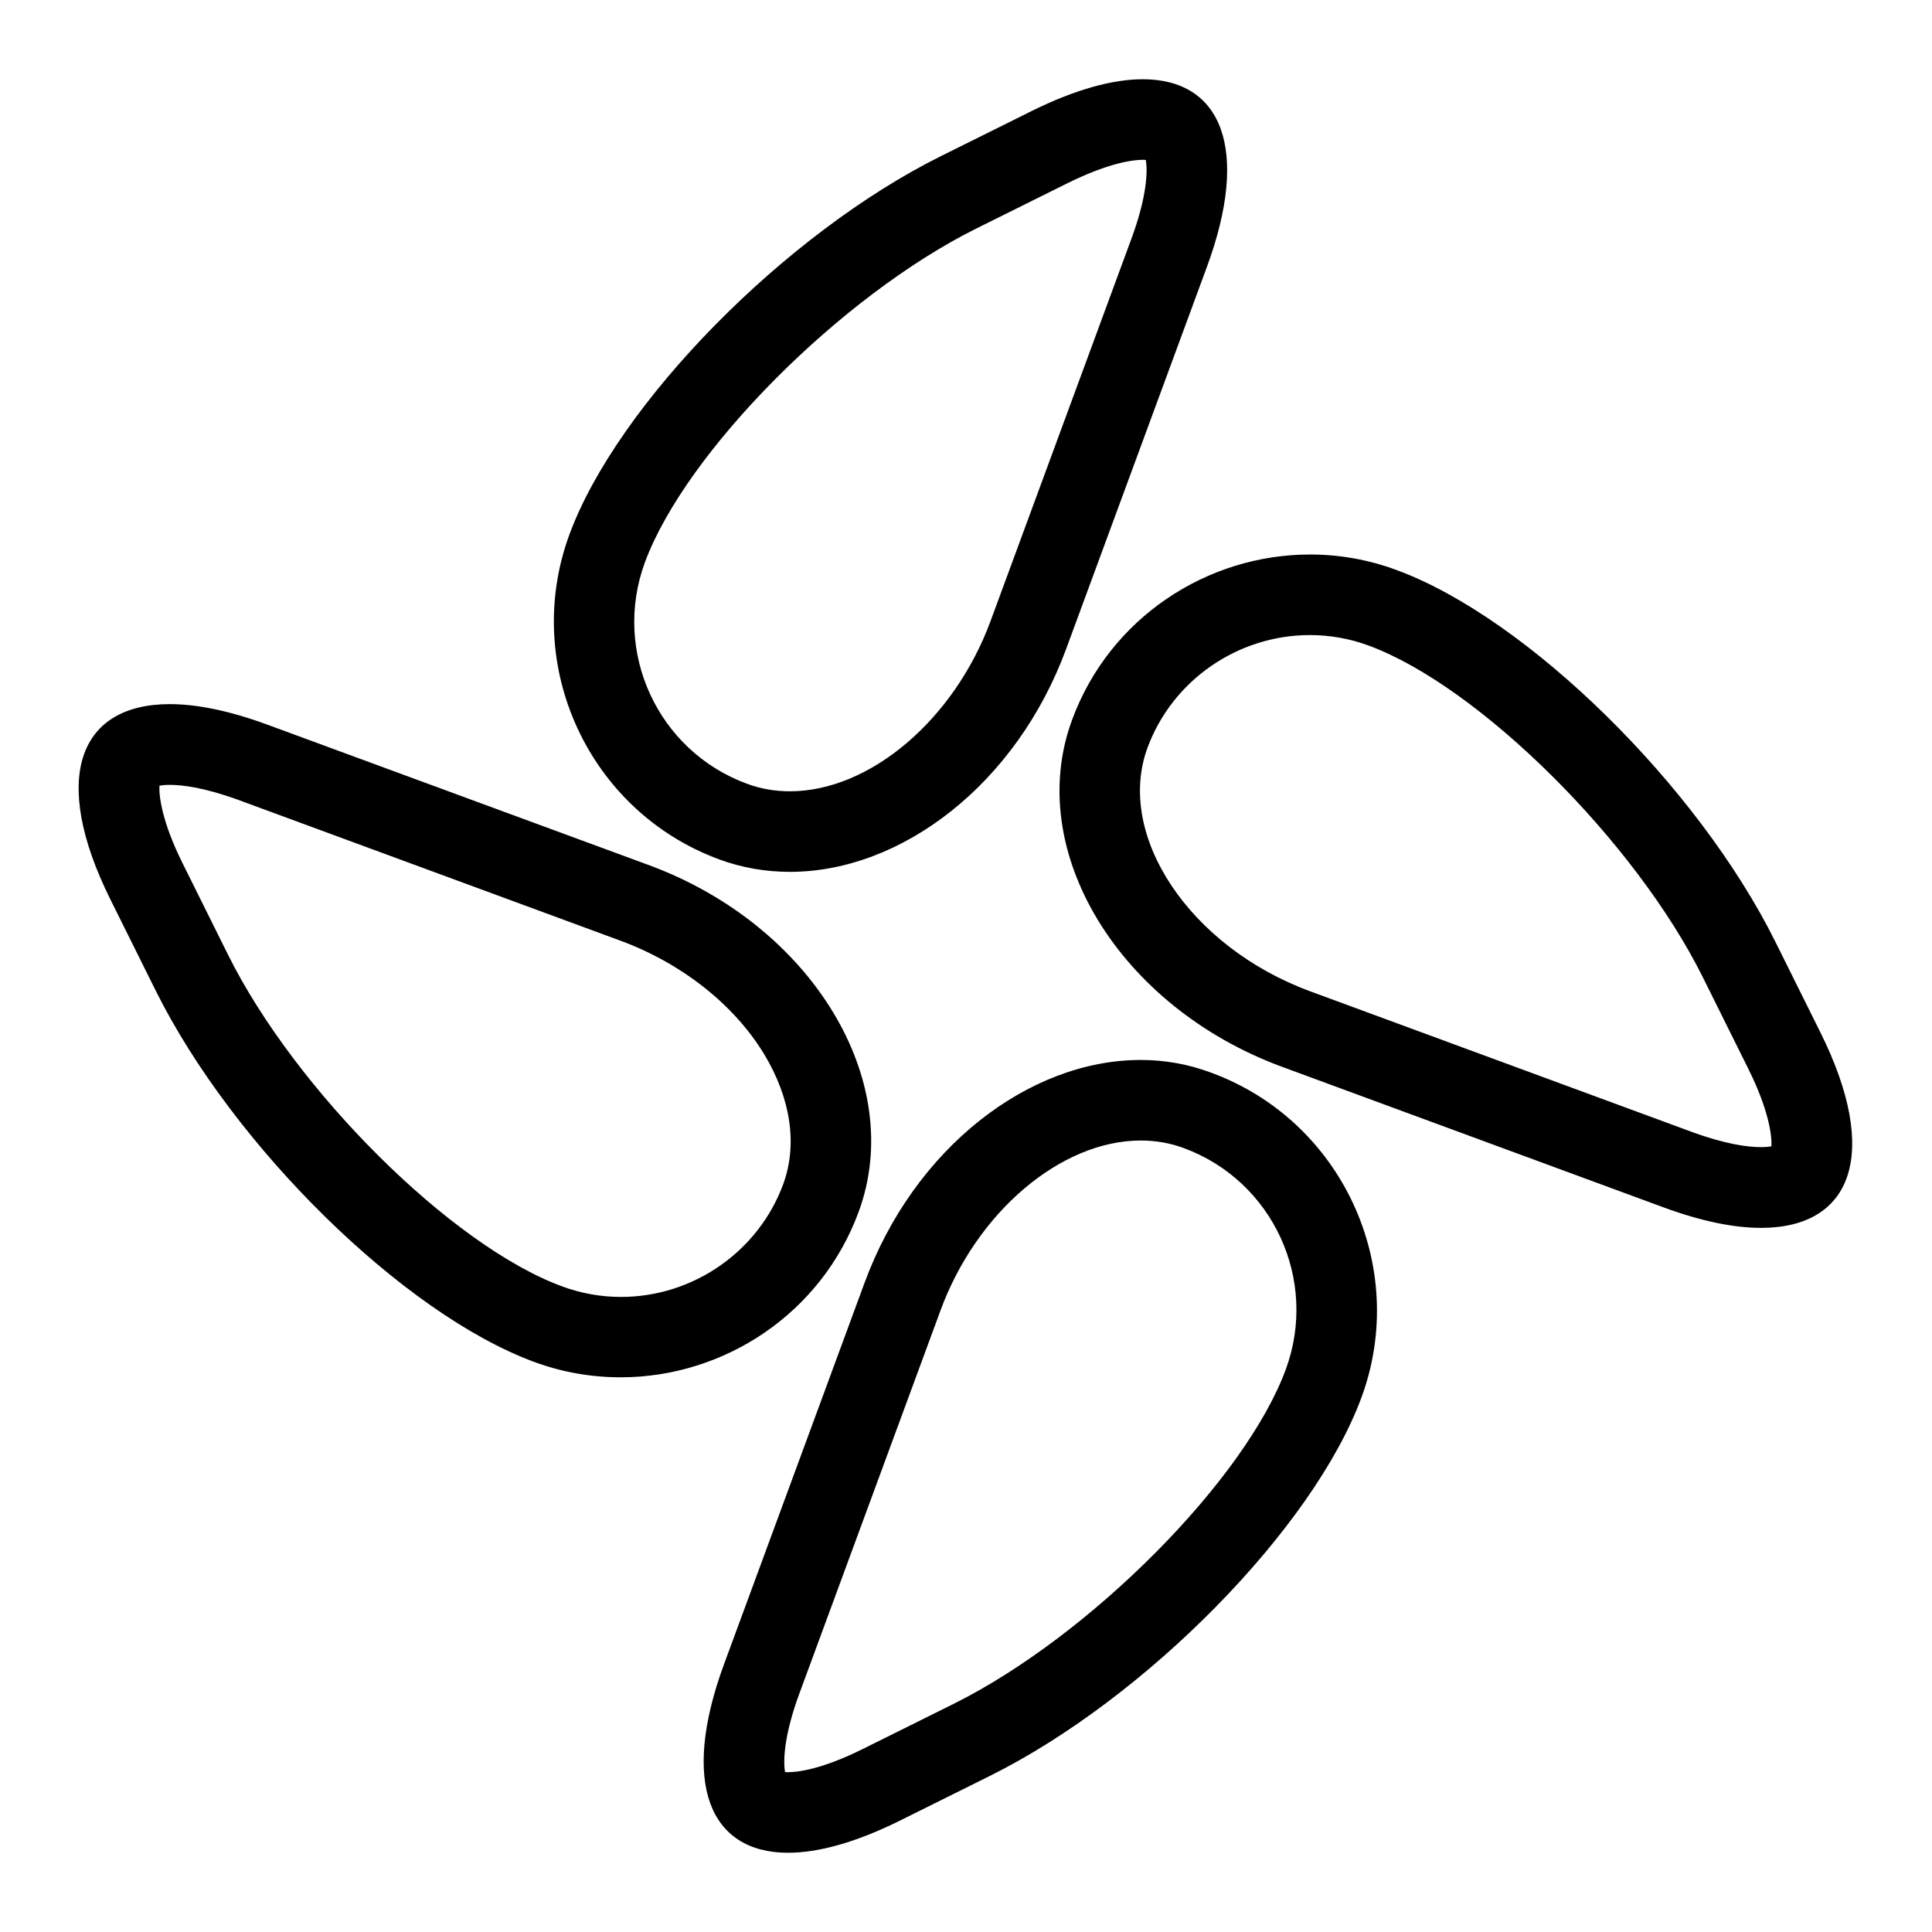
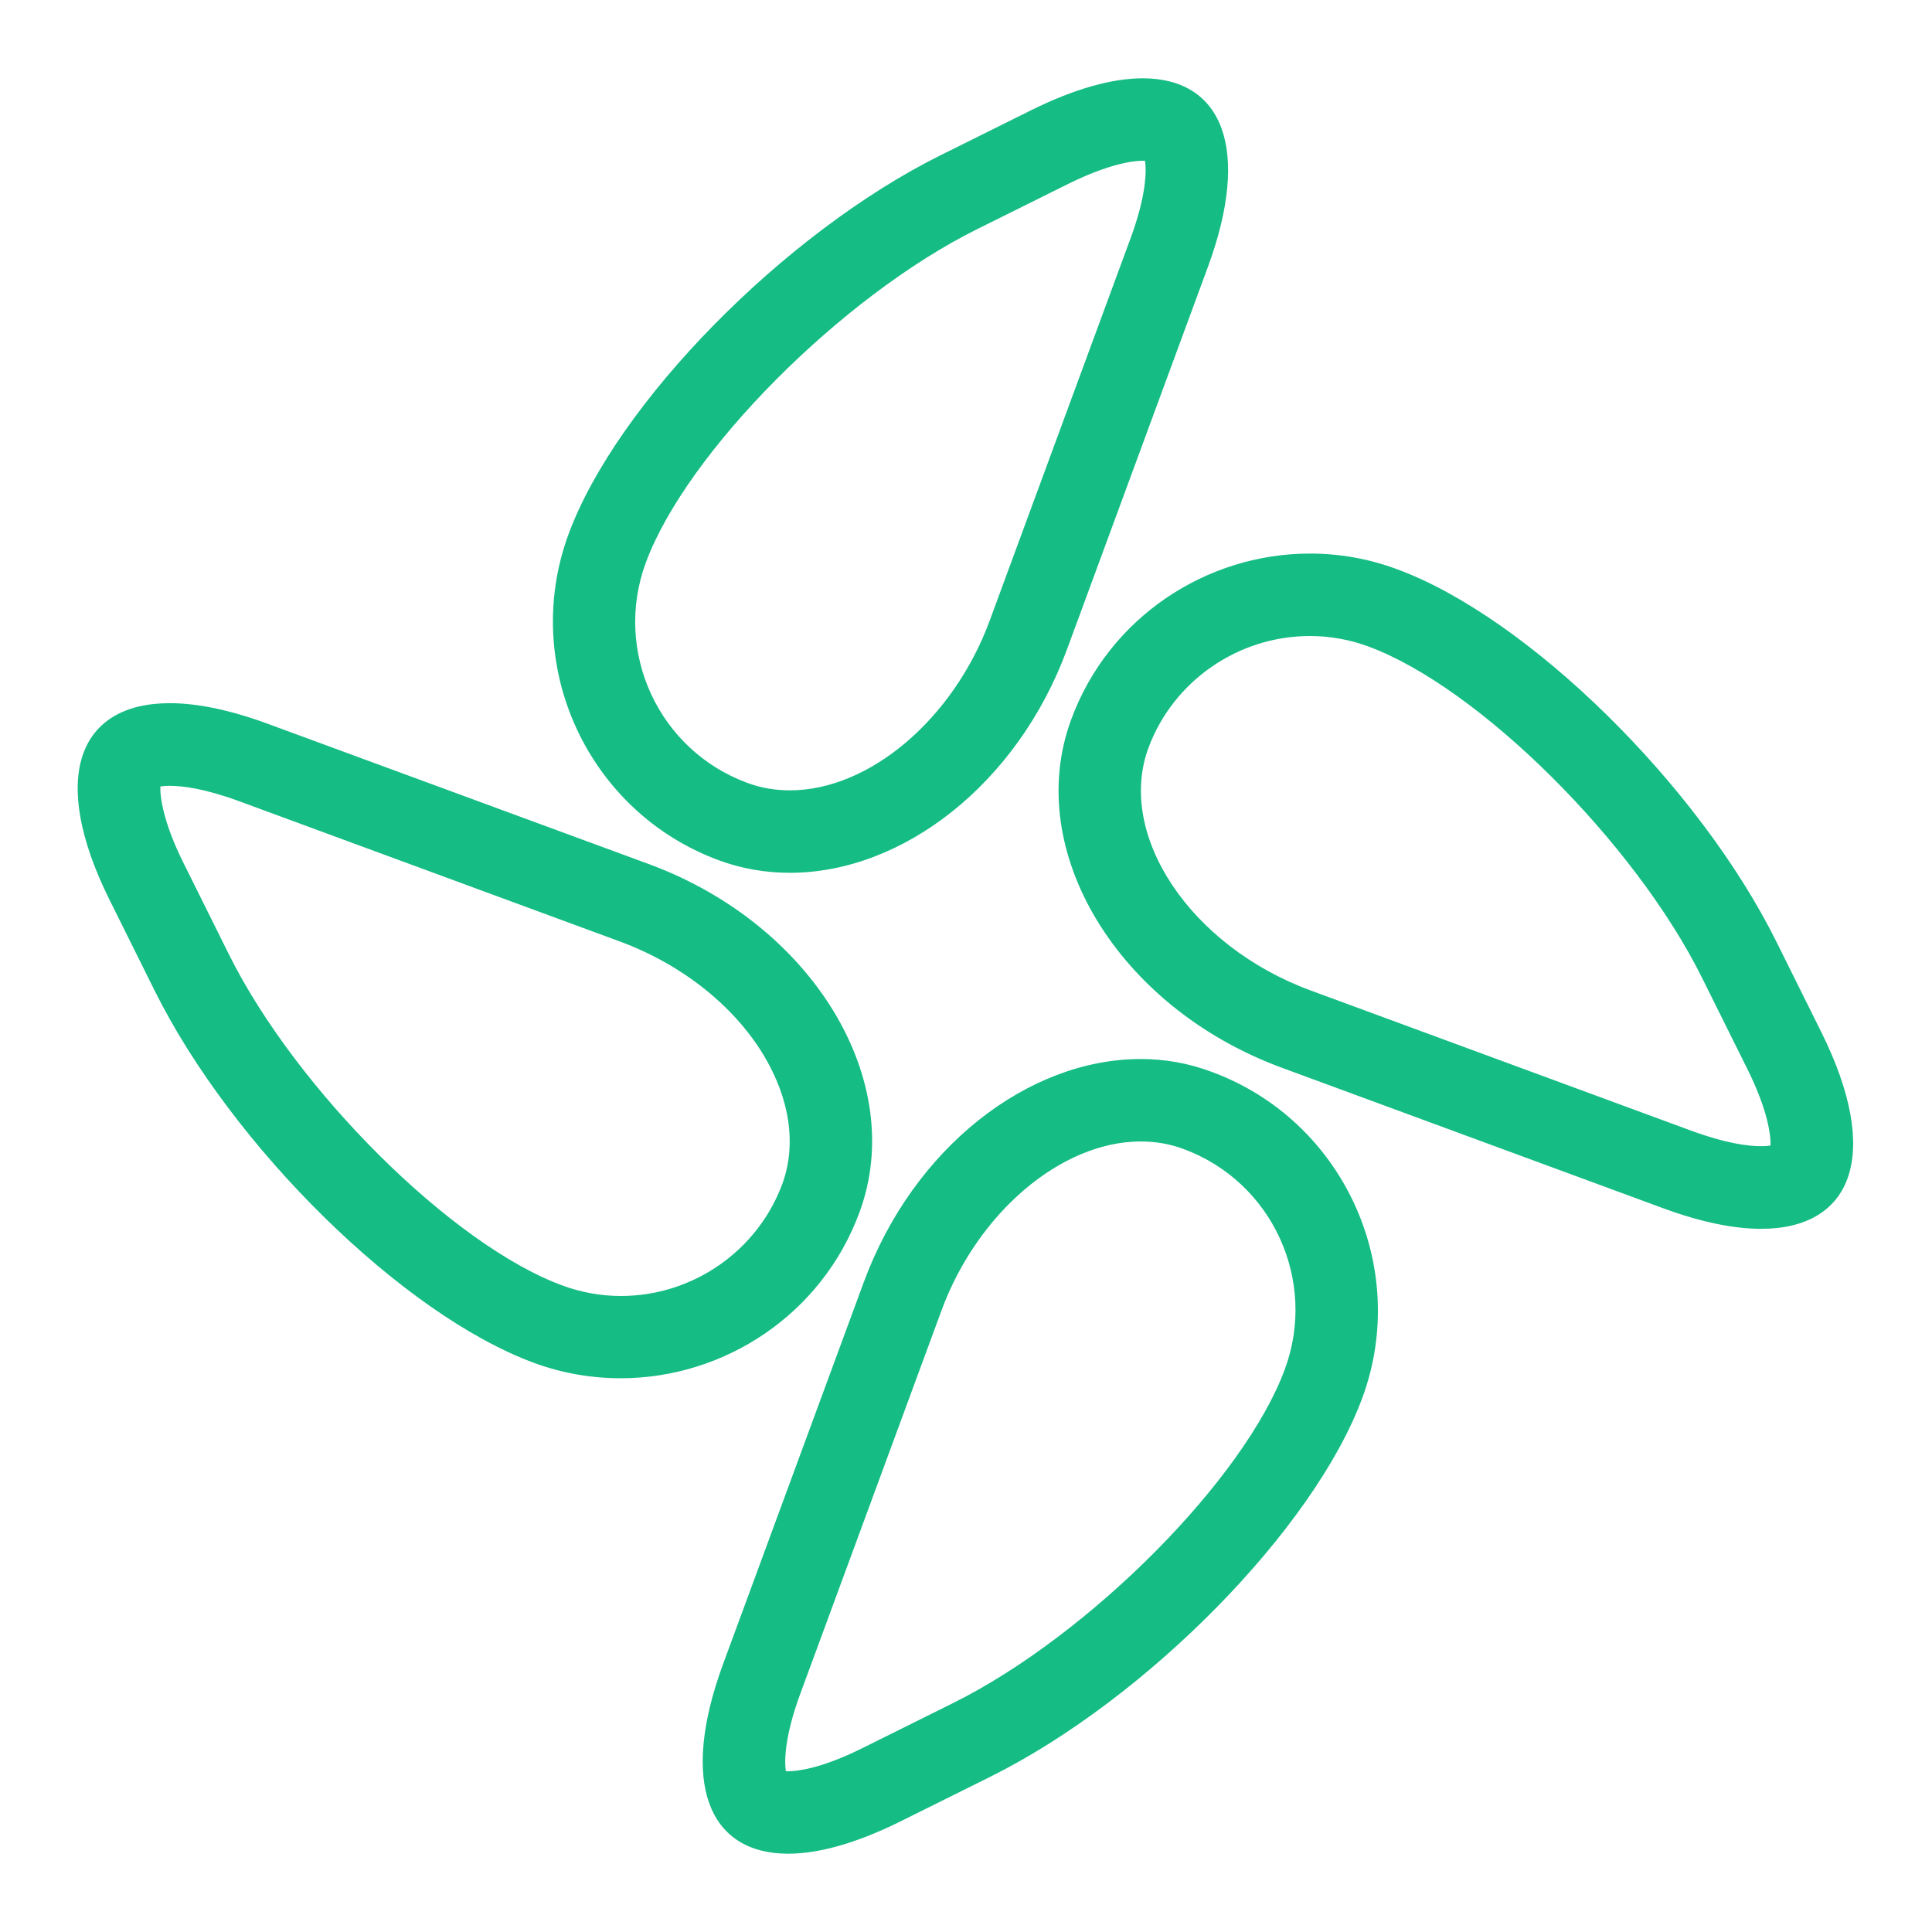
<svg xmlns="http://www.w3.org/2000/svg" width="128" height="128" viewBox="0 0 1024 1024" version="1.1">
-   <path fill="currentColor" d="M605.7 84.7c0.6 0 1.2 0 1.6 0.1 1 5.4 0.8 19.1-7.8 42.2L525 329.2c-19.3 52.3-64 90.2-106.3 90.2-7.9 0-15.6-1.3-22.8-4-47.3-17.4-71.5-70-54.1-117.3 21.6-58.5 103.8-141.3 175.9-177.1L566 97c22.5-11.1 35.2-12.3 39.7-12.3m88.6 251.9c10.7 0 21.2 1.9 31.2 5.6C784 363.8 866.8 446 902.6 518.1l24 48.3c11 22.1 12.6 35.7 12.3 41.2-1.2 0.2-3 0.4-5.6 0.4-6.7 0-18.4-1.4-36.7-8.1l-202.2-74.5c-63.8-23.5-103.3-82.6-86.2-129.1 13.2-35.7 47.8-59.7 86.1-59.7M90 416c6.7 0 18.4 1.4 36.7 8.1l202.2 74.5c32.5 12 60.2 33.9 76.1 60.1 14.2 23.5 17.8 48 10.1 69-13.2 35.7-47.7 59.7-86 59.7-10.7 0-21.2-1.9-31.2-5.6-58.5-21.5-141.3-103.8-177.1-175.9l-24-48.3c-11-22.1-12.6-35.7-12.3-41.2 1.2-0.2 3-0.4 5.5-0.4m514.6 188.5c7.9 0 15.6 1.3 22.8 4 47.3 17.4 71.5 70 54.1 117.3C660 784.3 577.7 867.1 505.6 903l-48.3 24c-22.3 11.1-35.1 12.3-39.6 12.3-0.6 0-1.2 0-1.6-0.1-1-5.4-0.8-19.1 7.8-42.2l74.5-202.2c19.1-52.3 63.9-90.3 106.2-90.3M605.7 42c-15.9 0-35.7 5.4-58.6 16.7l-48.3 24c-82.9 41.2-171.5 131.5-197 200.6-25.5 69.3 10.2 146.7 79.4 172.2 12.2 4.5 24.8 6.6 37.5 6.6 59.3 0 120.1-46.7 146.4-118.2l74.5-202.2c23.2-62.8 7.8-99.7-33.9-99.7z m88.6 251.9c-54.6 0-106.2 33.6-126.1 87.7-25.5 69.2 24.7 152 111.5 183.9L881.9 640c19.9 7.3 37.1 10.8 51.5 10.8 48.3 0 63.3-39.4 31.6-103.3l-24-48.3c-41.2-82.9-131.5-171.5-200.6-197-15.3-5.7-30.8-8.3-46.1-8.3zM90 373.2c-48.4 0-63.3 39.4-31.6 103.3l24 48.3c41.2 82.9 131.5 171.5 200.6 197 15.1 5.6 30.7 8.2 46 8.2 54.6 0 106.2-33.6 126.1-87.7 25.5-69.2-24.7-152-111.5-183.9L141.5 384c-19.9-7.3-37.2-10.8-51.5-10.8z m514.6 188.6c-59.3 0-120.1 46.7-146.4 118.2l-74.5 202.2c-23.1 62.8-7.7 99.8 34 99.8 15.9 0 35.7-5.4 58.6-16.7l48.3-24c82.9-41.2 171.5-131.5 197-200.6 25.5-69.2-10.3-146.6-79.5-172.1-12.2-4.6-24.8-6.8-37.5-6.8z" p-id="1522" />
+   <path fill="#15bc83" stroke="#15bc83" d="M605.7 84.7c0.6 0 1.2 0 1.6 0.1 1 5.4 0.8 19.1-7.8 42.2L525 329.2c-19.3 52.3-64 90.2-106.3 90.2-7.9 0-15.6-1.3-22.8-4-47.3-17.4-71.5-70-54.1-117.3 21.6-58.5 103.8-141.3 175.9-177.1L566 97c22.5-11.1 35.2-12.3 39.7-12.3m88.6 251.9c10.7 0 21.2 1.9 31.2 5.6C784 363.8 866.8 446 902.6 518.1l24 48.3c11 22.1 12.6 35.7 12.3 41.2-1.2 0.2-3 0.4-5.6 0.4-6.7 0-18.4-1.4-36.7-8.1l-202.2-74.5c-63.8-23.5-103.3-82.6-86.2-129.1 13.2-35.7 47.8-59.7 86.1-59.7M90 416c6.7 0 18.4 1.4 36.7 8.1l202.2 74.5c32.5 12 60.2 33.9 76.1 60.1 14.2 23.5 17.8 48 10.1 69-13.2 35.7-47.7 59.7-86 59.7-10.7 0-21.2-1.9-31.2-5.6-58.5-21.5-141.3-103.8-177.1-175.9l-24-48.3c-11-22.1-12.6-35.7-12.3-41.2 1.2-0.2 3-0.4 5.5-0.4m514.6 188.5c7.9 0 15.6 1.3 22.8 4 47.3 17.4 71.5 70 54.1 117.3C660 784.3 577.7 867.1 505.6 903l-48.3 24c-22.3 11.1-35.1 12.3-39.6 12.3-0.6 0-1.2 0-1.6-0.1-1-5.4-0.8-19.1 7.8-42.2l74.5-202.2c19.1-52.3 63.9-90.3 106.2-90.3M605.7 42c-15.9 0-35.7 5.4-58.6 16.7l-48.3 24c-82.9 41.2-171.5 131.5-197 200.6-25.5 69.3 10.2 146.7 79.4 172.2 12.2 4.5 24.8 6.6 37.5 6.6 59.3 0 120.1-46.7 146.4-118.2l74.5-202.2c23.2-62.8 7.8-99.7-33.9-99.7z m88.6 251.9c-54.6 0-106.2 33.6-126.1 87.7-25.5 69.2 24.7 152 111.5 183.9L881.9 640c19.9 7.3 37.1 10.8 51.5 10.8 48.3 0 63.3-39.4 31.6-103.3l-24-48.3c-41.2-82.9-131.5-171.5-200.6-197-15.3-5.7-30.8-8.3-46.1-8.3zM90 373.2c-48.4 0-63.3 39.4-31.6 103.3l24 48.3c41.2 82.9 131.5 171.5 200.6 197 15.1 5.6 30.7 8.2 46 8.2 54.6 0 106.2-33.6 126.1-87.7 25.5-69.2-24.7-152-111.5-183.9L141.5 384c-19.9-7.3-37.2-10.8-51.5-10.8z m514.6 188.6c-59.3 0-120.1 46.7-146.4 118.2l-74.5 202.2c-23.1 62.8-7.7 99.8 34 99.8 15.9 0 35.7-5.4 58.6-16.7l48.3-24c82.9-41.2 171.5-131.5 197-200.6 25.5-69.2-10.3-146.6-79.5-172.1-12.2-4.6-24.8-6.8-37.5-6.8z" p-id="1522" />
</svg>
